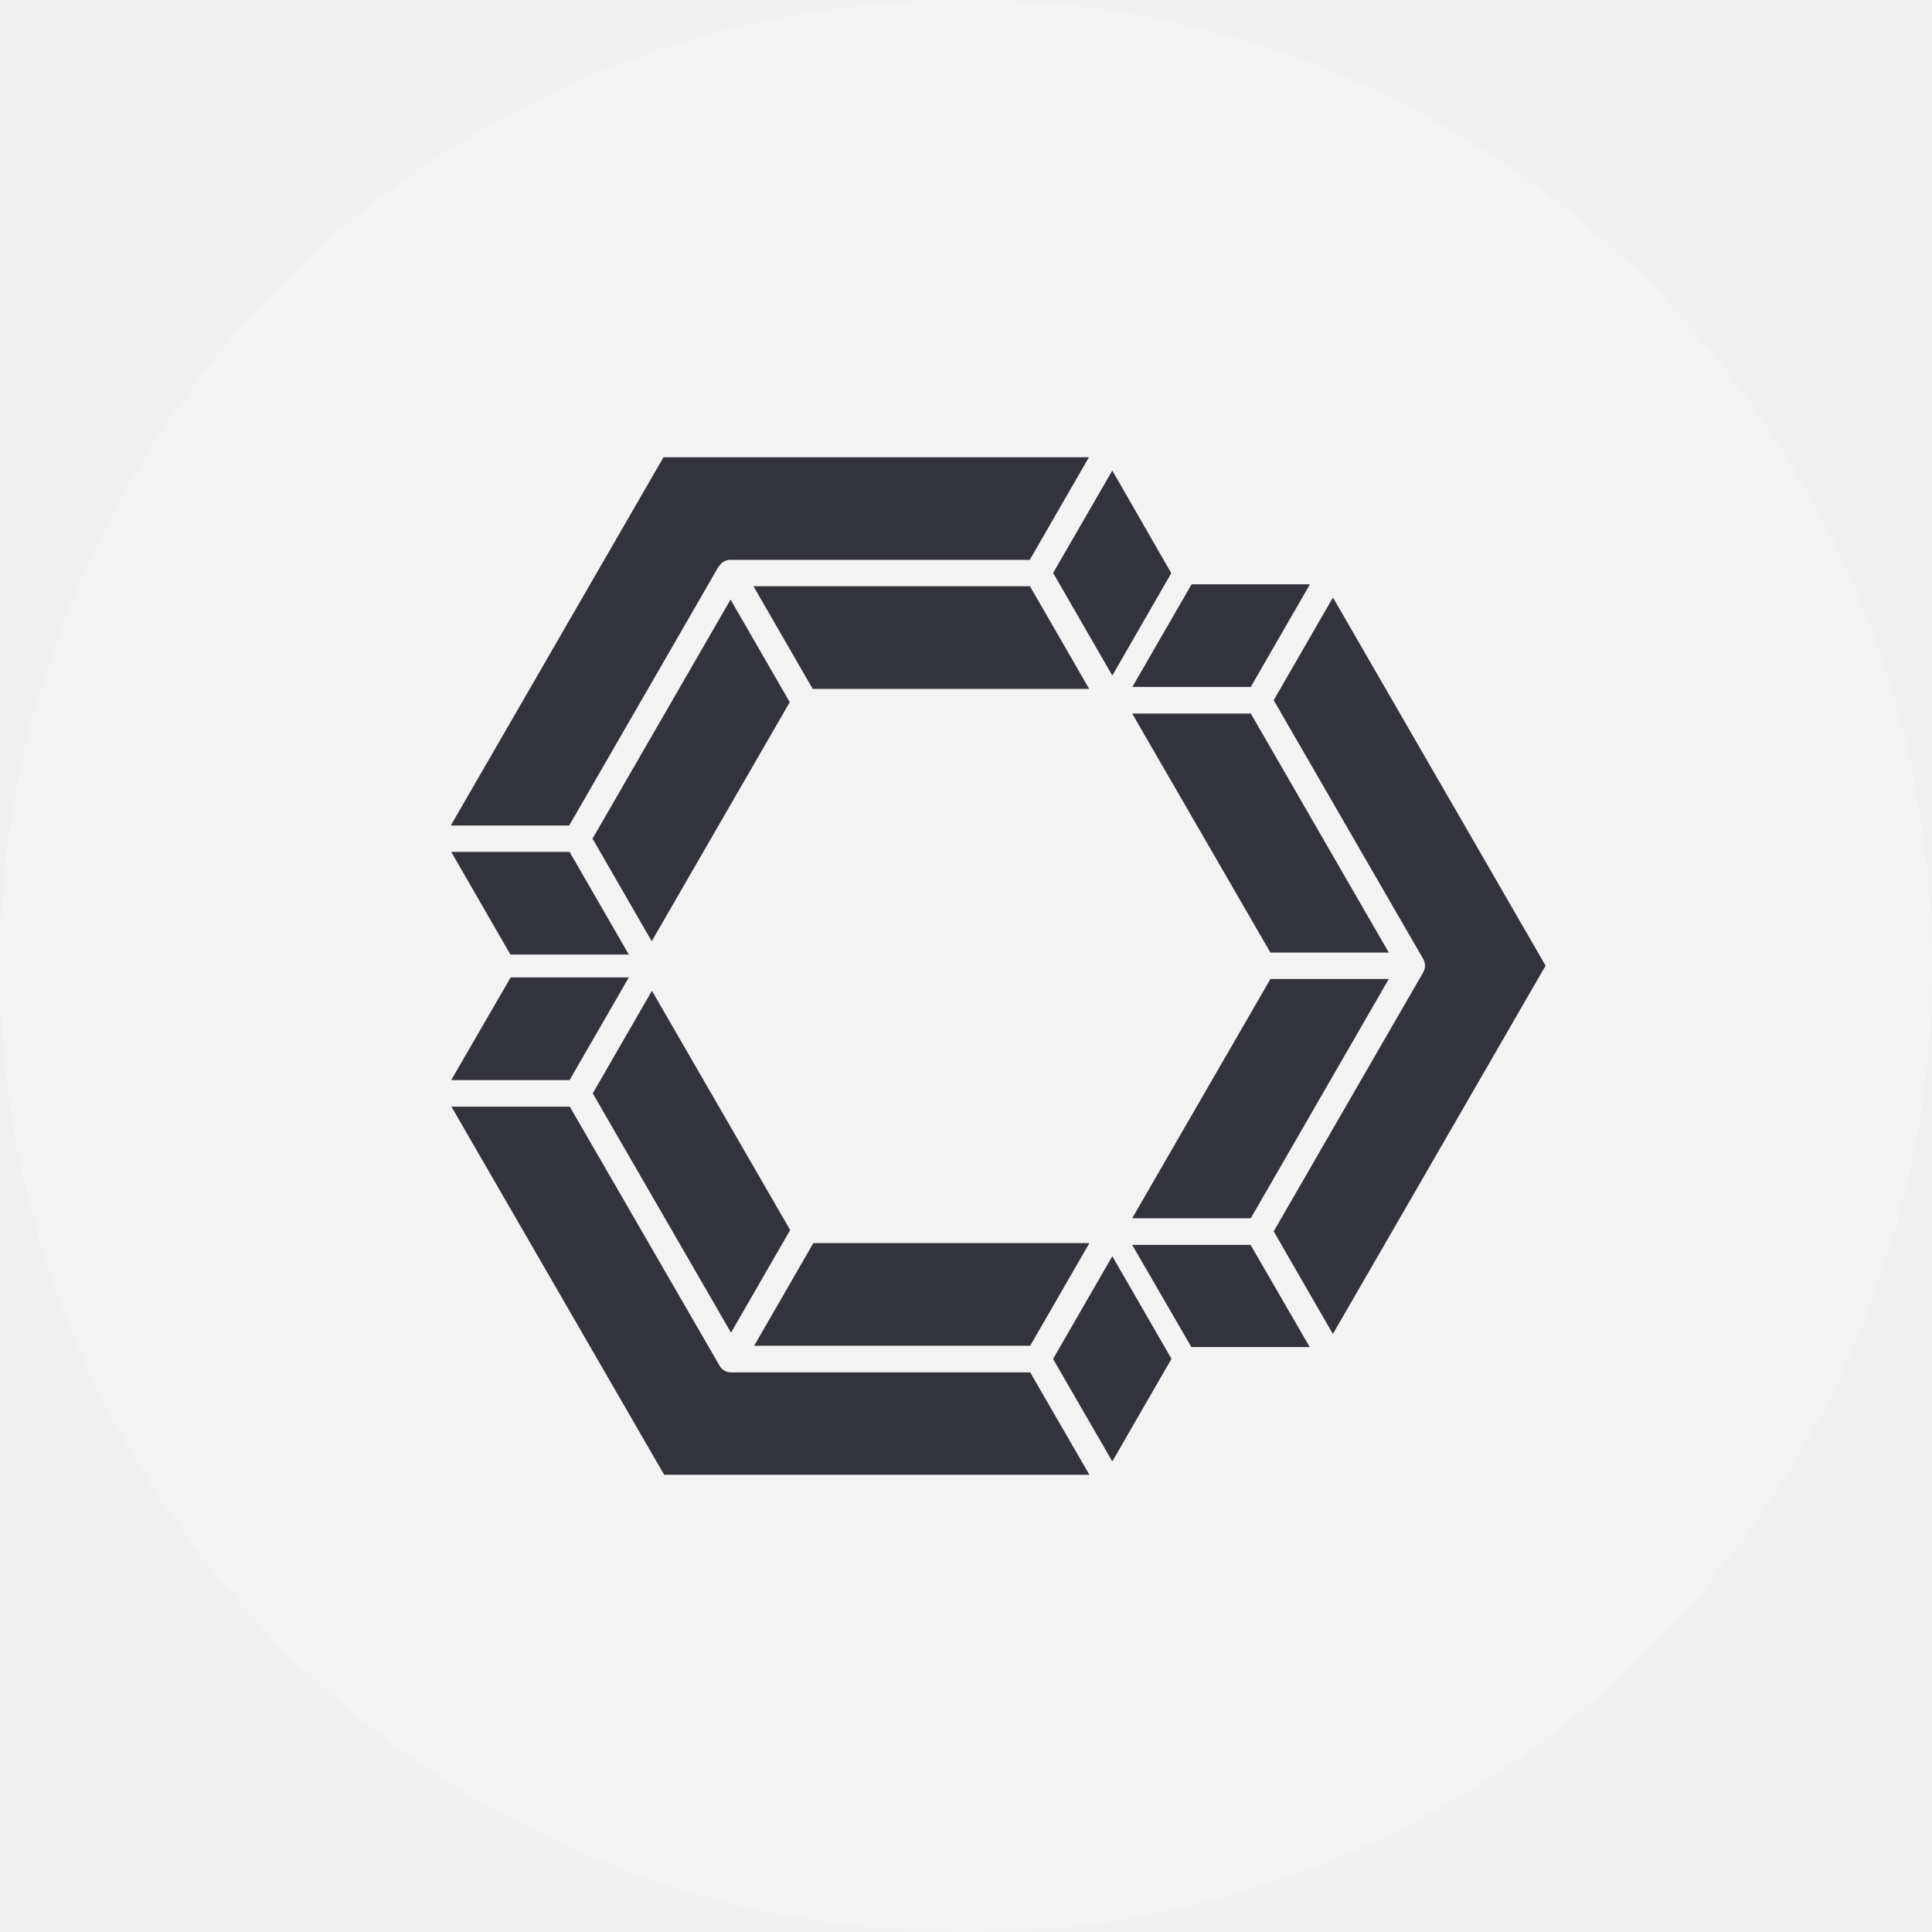
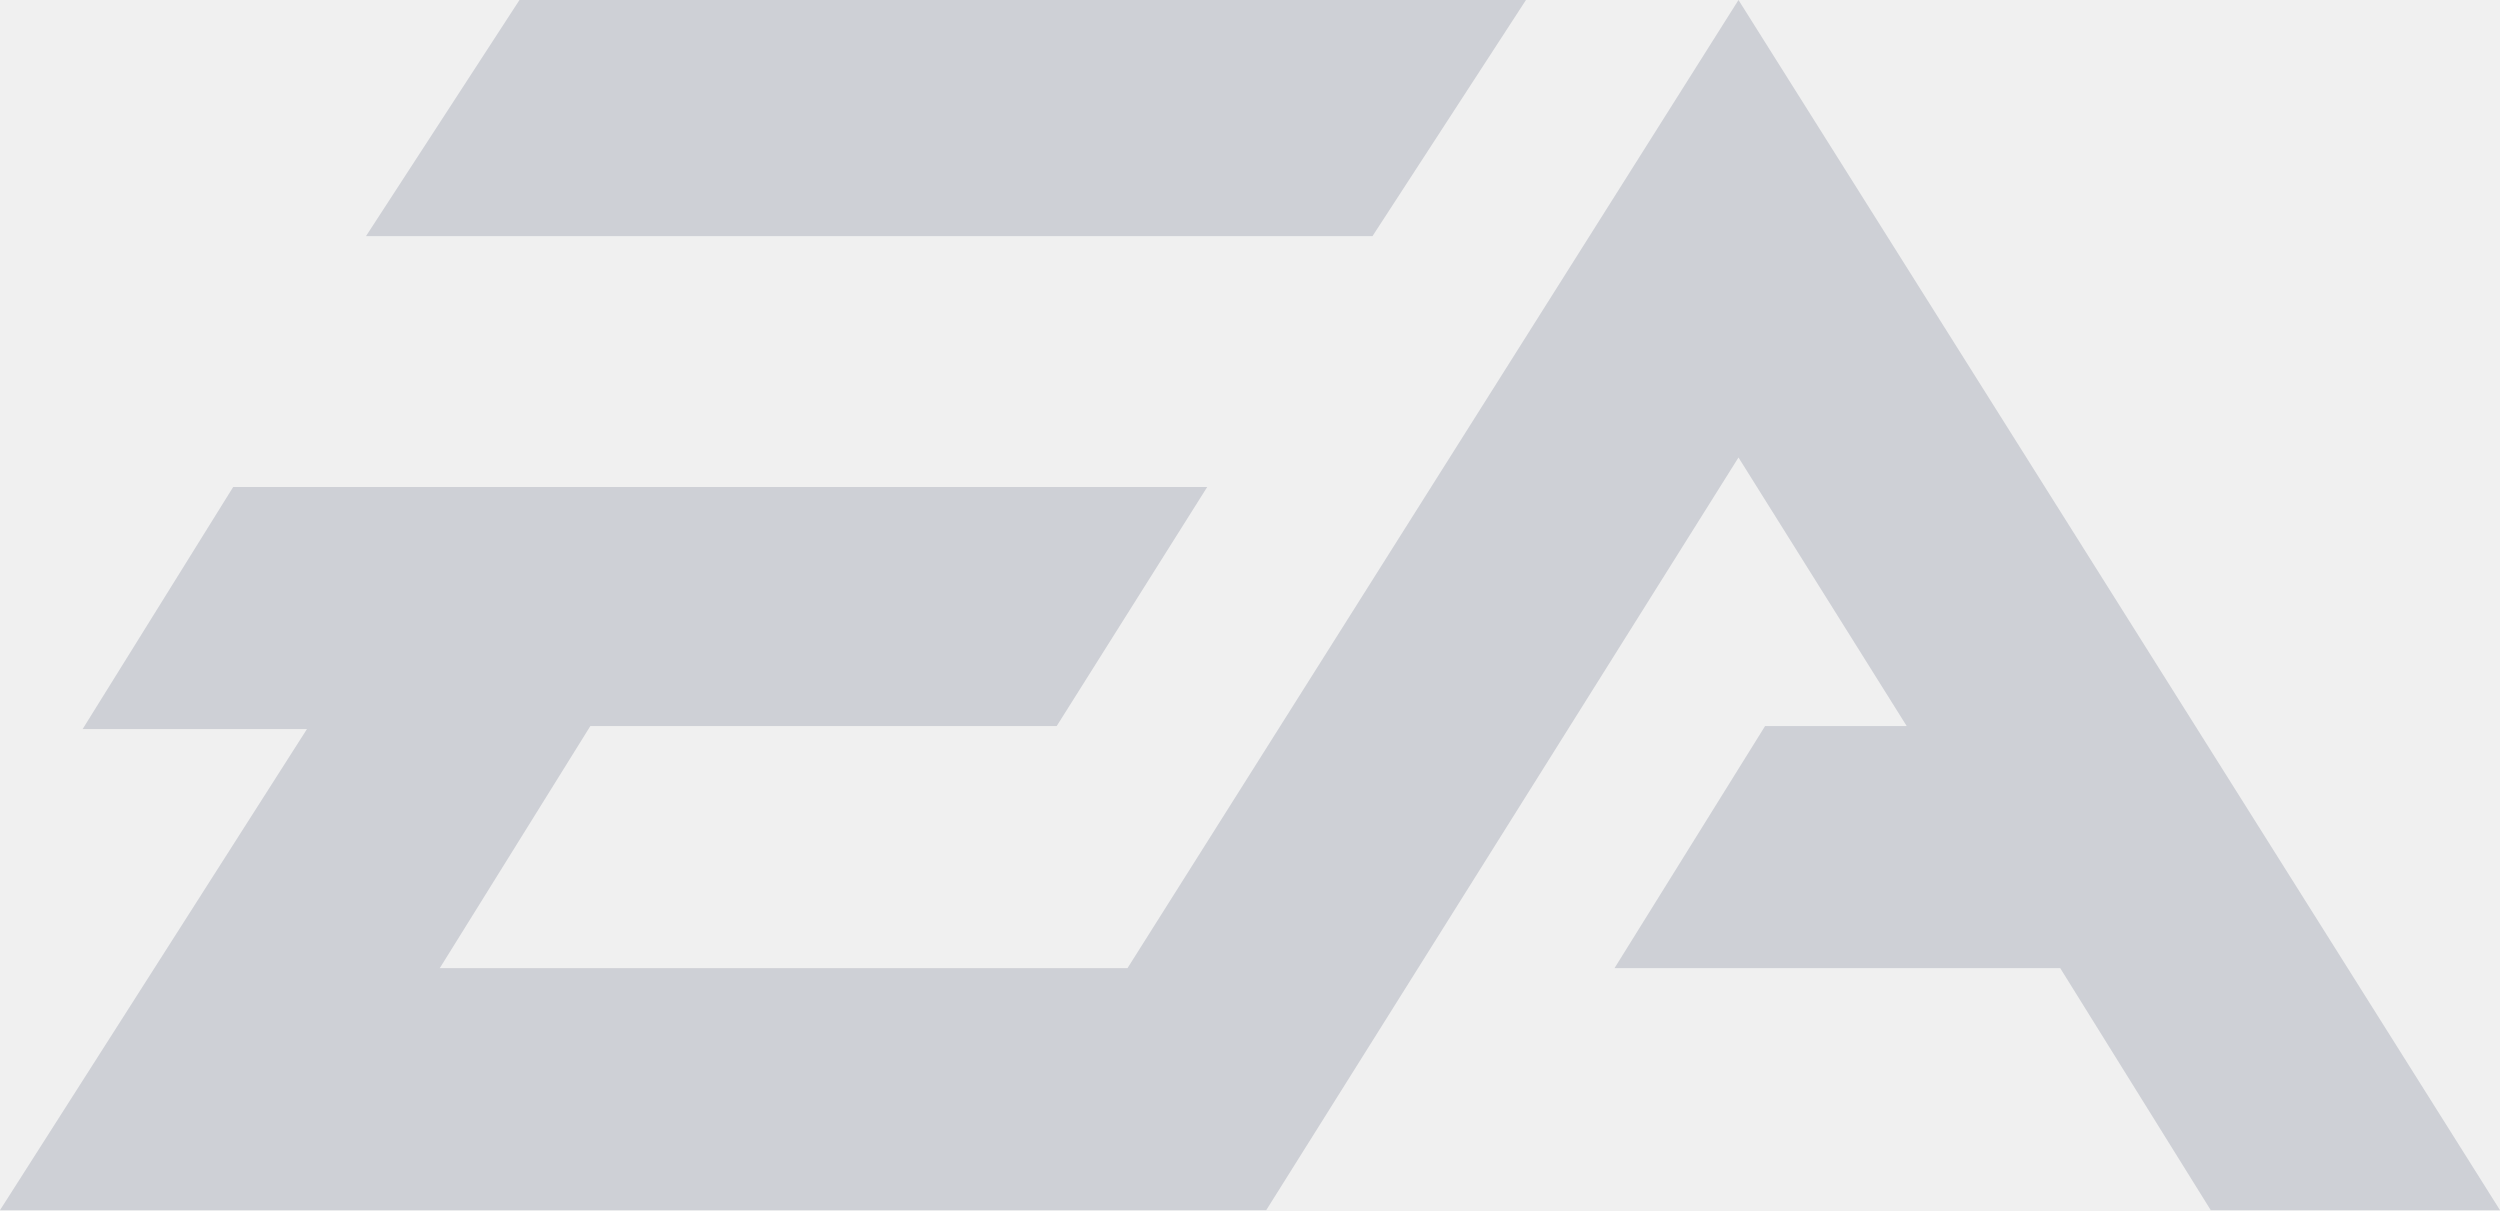
- <svg xmlns="http://www.w3.org/2000/svg" width="300" height="300" viewBox="0 0 300 300" fill="none">
-   <g clip-path="url(#clip0_86_9)">
-     <path d="M300 150C300 67.157 232.843 0 150 0C67.157 0 0 67.157 0 150C0 232.843 67.157 300 150 300C232.843 300 300 232.843 300 150Z" fill="#F3F3F3" />
-     <path d="M206.97 92.797L197.78 108.729L221.009 148.932C221.179 149.237 221.281 149.61 221.281 149.949C221.281 150.288 221.179 150.661 221.009 150.966L197.78 191.203L206.97 207.136L240 149.949L206.97 92.763V92.797ZM194.219 106.661L203.409 90.729H185.029L175.839 106.661H194.253H194.219ZM175.805 110.797L197.271 147.915H215.651L194.219 110.797H175.805ZM194.219 189.169L215.651 152.017H197.271L175.805 189.169H194.219ZM175.805 193.305L184.995 209.169H203.375L194.185 193.305H175.771H175.805ZM113.509 213.102C113.136 213.102 112.797 213 112.492 212.83C112.186 212.661 111.915 212.39 111.745 212.085L88.482 171.847H70.102L103.132 229H169.158L159.968 213.102H113.543H113.509ZM163.529 211.034L172.719 226.932L181.909 211L172.719 195.068L163.529 211V211.034ZM169.158 193.034H126.294L117.104 208.966H159.968L169.158 193.034ZM122.699 191L101.233 153.847L92.043 169.78L113.509 206.932L122.699 191ZM70.068 167.712H88.448L97.638 151.78H79.292L70.068 167.712ZM111.644 87.949C111.813 87.644 112.085 87.373 112.39 87.203C112.695 87.034 113.068 86.932 113.407 86.932H159.9L169.09 71H103.03L70 128.186H88.38L111.576 87.983L111.644 87.949ZM97.638 148.22L88.448 132.288H70.068L79.258 148.22H97.638ZM113.441 93.102L92.009 130.22L101.199 146.153L122.631 109.034L113.441 93.102ZM159.934 91.034H117.002L126.192 106.966H169.124L159.934 91.034ZM172.719 104.898L181.875 89L172.719 73.068L163.529 88.966L172.719 104.898Z" fill="#33333B" />
+ <svg xmlns="http://www.w3.org/2000/svg" version="1.1" id="Layer_1" x="0px" y="0px" viewBox="0 0 84.7 41" style="enable-background:new 0 0 84.7 41;" xml:space="preserve">
+   <style type="text/css">
+   .st0{fill-rule:evenodd;clip-rule:evenodd;fill:#CED0D6;}
+  </style>
+   <g>
+     <g id="Page-1">
+       <g id="_x30_1---Newsroom-Landing" transform="translate(-40, -19)">
+         <g id="ea-logo" transform="translate(40, 19)">
+           <path id="Fill-1" class="st0" d="M38.2,32.8H14.9l5.1-8.2h15.8l5.1-8.1H7.9l-5.1,8.2h7.6L0,41h42.9l16-25.5l5.7,9.1h-4.8      l-5.1,8.2h15.1l5.1,8.2h9.8L58.9,0L38.2,32.8z M51.7,0H17.6l-5.2,8h34.1L51.7,0z">
+      </path>
+         </g>
+       </g>
+     </g>
  </g>
-   <defs>
-     <clipPath id="clip0_86_9">
-       <rect width="300" height="300" fill="white" />
-     </clipPath>
-   </defs>
</svg>
